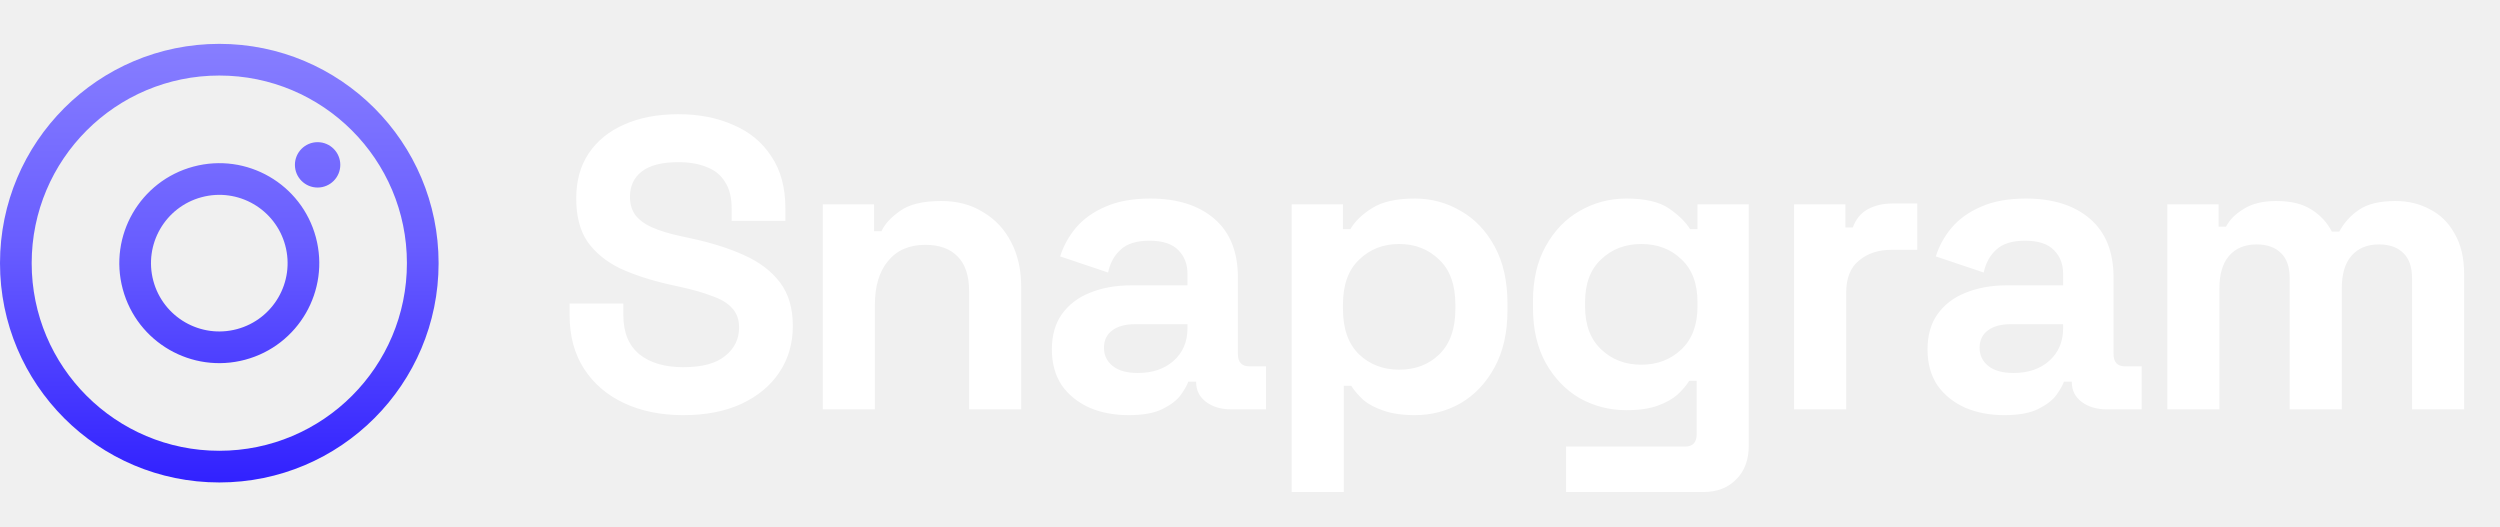
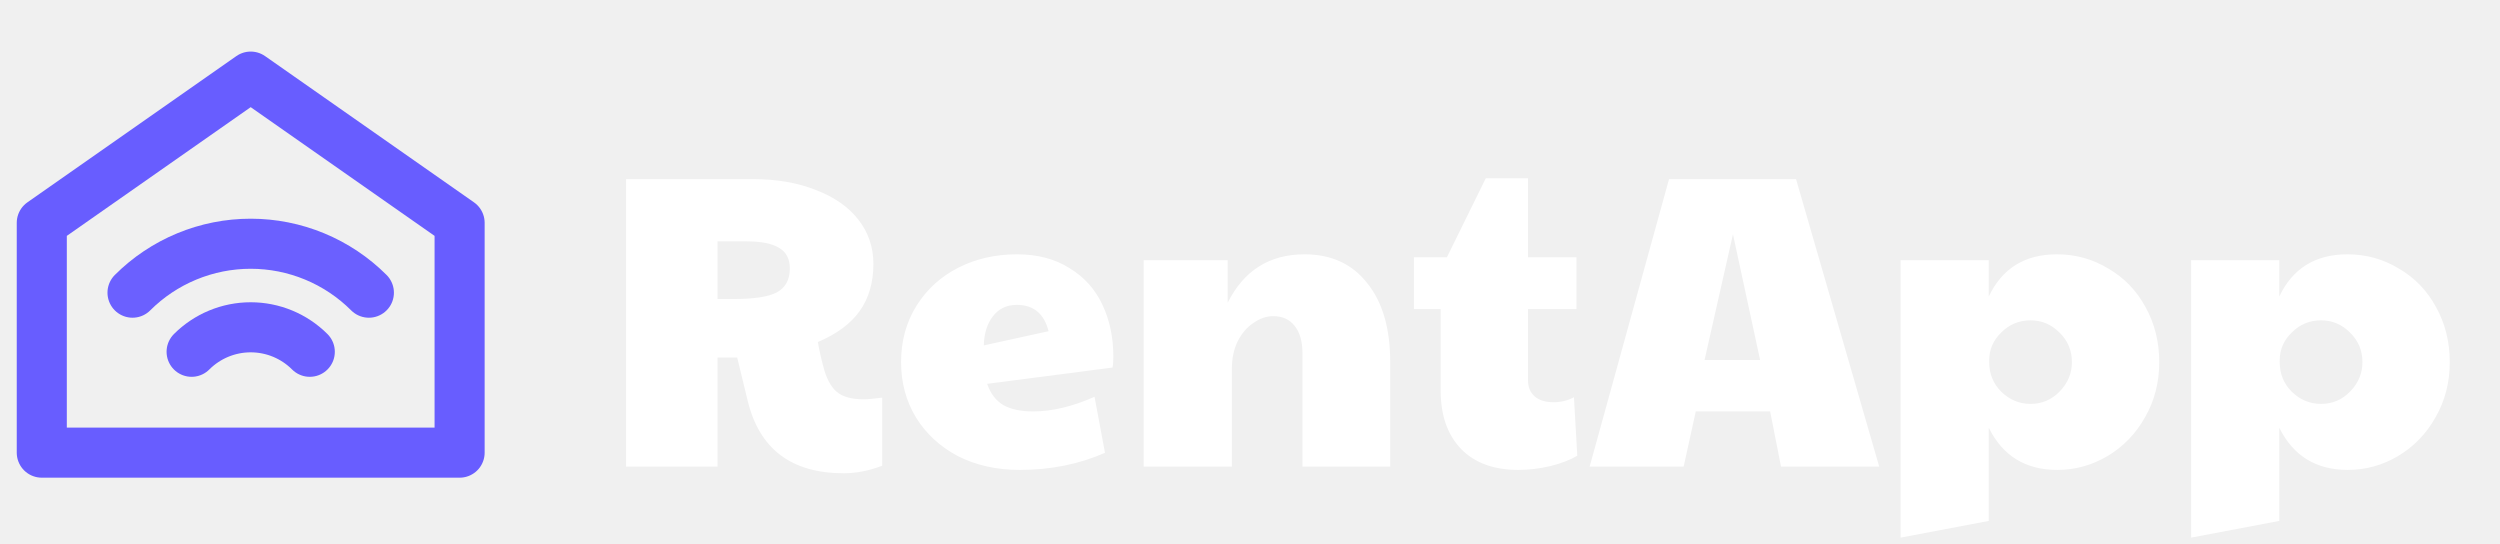
- <svg xmlns="http://www.w3.org/2000/svg" width="171" height="36" viewBox="0 0 171 36" fill="none">
-   <path fill-rule="evenodd" clip-rule="evenodd" d="M27.833 18C27.833 25.088 22.088 30.833 15 30.833C7.912 30.833 2.167 25.088 2.167 18C2.167 10.912 7.912 5.167 15 5.167C22.088 5.167 27.833 10.912 27.833 18ZM30 18C30 26.284 23.284 33 15 33C6.716 33 0 26.284 0 18C0 9.716 6.716 3 15 3C23.284 3 30 9.716 30 18ZM23.276 11.276C23.276 12.133 22.581 12.828 21.724 12.828C20.867 12.828 20.172 12.133 20.172 11.276C20.172 10.419 20.867 9.724 21.724 9.724C22.581 9.724 23.276 10.419 23.276 11.276ZM10.488 19.209C11.156 21.701 13.717 23.18 16.209 22.512C18.701 21.844 20.18 19.283 19.512 16.791C18.844 14.299 16.283 12.82 13.791 13.488C11.299 14.156 9.82 16.717 10.488 19.209ZM8.395 19.77C9.372 23.418 13.122 25.582 16.77 24.605C20.417 23.627 22.582 19.878 21.605 16.23C20.627 12.582 16.878 10.418 13.23 11.395C9.582 12.373 7.418 16.122 8.395 19.77Z" fill="url(#paint0_linear_120_1360)" />
-   <path d="M46.737 28.396C45.21 28.396 43.862 28.122 42.694 27.576C41.525 27.029 40.611 26.247 39.951 25.229C39.291 24.211 38.961 22.986 38.961 21.553V20.762H42.637V21.553C42.637 22.741 43.005 23.636 43.74 24.239C44.475 24.824 45.474 25.116 46.737 25.116C48.019 25.116 48.971 24.861 49.593 24.352C50.234 23.844 50.554 23.193 50.554 22.402C50.554 21.855 50.394 21.412 50.073 21.073C49.772 20.733 49.319 20.46 48.716 20.253C48.132 20.026 47.416 19.819 46.567 19.631L45.917 19.489C44.56 19.188 43.391 18.811 42.411 18.358C41.45 17.887 40.705 17.274 40.177 16.52C39.668 15.766 39.414 14.786 39.414 13.58C39.414 12.373 39.697 11.346 40.262 10.498C40.846 9.631 41.657 8.971 42.694 8.519C43.749 8.047 44.984 7.812 46.398 7.812C47.811 7.812 49.065 8.057 50.158 8.547C51.27 9.018 52.137 9.734 52.76 10.696C53.4 11.638 53.721 12.826 53.721 14.258V15.107H50.045V14.258C50.045 13.504 49.894 12.901 49.593 12.449C49.31 11.978 48.895 11.638 48.349 11.431C47.802 11.205 47.152 11.092 46.398 11.092C45.267 11.092 44.428 11.308 43.881 11.742C43.353 12.157 43.09 12.732 43.09 13.467C43.09 13.957 43.212 14.371 43.457 14.711C43.721 15.05 44.107 15.333 44.616 15.559C45.125 15.785 45.776 15.983 46.567 16.153L47.218 16.294C48.631 16.596 49.857 16.982 50.893 17.453C51.949 17.925 52.769 18.547 53.353 19.32C53.938 20.093 54.23 21.082 54.23 22.288C54.23 23.495 53.919 24.56 53.297 25.483C52.694 26.388 51.826 27.105 50.695 27.632C49.583 28.141 48.264 28.396 46.737 28.396ZM56.278 28V13.976H59.784V15.813H60.293C60.519 15.323 60.944 14.862 61.566 14.428C62.188 13.976 63.13 13.749 64.393 13.749C65.486 13.749 66.438 14.004 67.249 14.513C68.078 15.003 68.719 15.691 69.171 16.577C69.624 17.444 69.85 18.462 69.85 19.631V28H66.287V19.913C66.287 18.858 66.024 18.066 65.496 17.538C64.987 17.011 64.252 16.747 63.29 16.747C62.197 16.747 61.349 17.114 60.746 17.849C60.142 18.566 59.841 19.574 59.841 20.875V28H56.278ZM77.208 28.396C76.209 28.396 75.313 28.226 74.521 27.887C73.73 27.529 73.098 27.02 72.627 26.36C72.175 25.681 71.948 24.861 71.948 23.9C71.948 22.939 72.175 22.138 72.627 21.497C73.098 20.837 73.739 20.347 74.55 20.026C75.379 19.687 76.322 19.517 77.377 19.517H81.223V18.726C81.223 18.066 81.015 17.529 80.601 17.114C80.186 16.681 79.526 16.464 78.621 16.464C77.735 16.464 77.076 16.671 76.642 17.086C76.209 17.482 75.926 18 75.794 18.641L72.514 17.538C72.74 16.822 73.098 16.172 73.588 15.587C74.097 14.984 74.766 14.503 75.596 14.145C76.444 13.768 77.472 13.58 78.678 13.58C80.525 13.58 81.986 14.042 83.061 14.965C84.135 15.889 84.672 17.227 84.672 18.98V24.211C84.672 24.777 84.936 25.059 85.464 25.059H86.595V28H84.22C83.522 28 82.947 27.83 82.495 27.491C82.043 27.152 81.816 26.699 81.816 26.134V26.106H81.279C81.204 26.332 81.034 26.633 80.77 27.01C80.506 27.369 80.092 27.689 79.526 27.972C78.961 28.255 78.188 28.396 77.208 28.396ZM77.83 25.512C78.829 25.512 79.639 25.238 80.261 24.692C80.902 24.126 81.223 23.382 81.223 22.458V22.175H77.632C76.972 22.175 76.454 22.317 76.077 22.599C75.7 22.882 75.511 23.278 75.511 23.787C75.511 24.296 75.709 24.711 76.105 25.031C76.501 25.352 77.076 25.512 77.83 25.512ZM88.351 33.655V13.976H91.858V15.672H92.366C92.687 15.126 93.186 14.645 93.865 14.23C94.544 13.797 95.514 13.58 96.777 13.58C97.908 13.58 98.954 13.863 99.916 14.428C100.877 14.975 101.65 15.785 102.234 16.86C102.819 17.934 103.111 19.235 103.111 20.762V21.214C103.111 22.741 102.819 24.041 102.234 25.116C101.65 26.19 100.877 27.01 99.916 27.576C98.954 28.122 97.908 28.396 96.777 28.396C95.929 28.396 95.213 28.292 94.628 28.085C94.063 27.896 93.601 27.651 93.243 27.35C92.904 27.029 92.63 26.709 92.423 26.388H91.914V33.655H88.351ZM95.703 25.286C96.815 25.286 97.729 24.937 98.445 24.239C99.181 23.523 99.548 22.486 99.548 21.129V20.846C99.548 19.489 99.181 18.462 98.445 17.765C97.71 17.048 96.796 16.69 95.703 16.69C94.61 16.69 93.695 17.048 92.96 17.765C92.225 18.462 91.858 19.489 91.858 20.846V21.129C91.858 22.486 92.225 23.523 92.96 24.239C93.695 24.937 94.61 25.286 95.703 25.286ZM104.855 21.044V20.592C104.855 19.122 105.148 17.868 105.732 16.831C106.316 15.776 107.089 14.975 108.05 14.428C109.031 13.863 110.096 13.58 111.245 13.58C112.527 13.58 113.498 13.806 114.158 14.258C114.818 14.711 115.298 15.182 115.6 15.672H116.109V13.976H119.615V30.488C119.615 31.45 119.332 32.213 118.767 32.779C118.201 33.363 117.447 33.655 116.505 33.655H107.117V30.545H115.26C115.788 30.545 116.052 30.262 116.052 29.697V26.049H115.543C115.355 26.351 115.091 26.662 114.752 26.982C114.412 27.284 113.96 27.538 113.394 27.745C112.829 27.953 112.113 28.056 111.245 28.056C110.096 28.056 109.031 27.783 108.05 27.237C107.089 26.671 106.316 25.87 105.732 24.833C105.148 23.778 104.855 22.515 104.855 21.044ZM112.263 24.946C113.357 24.946 114.271 24.598 115.006 23.9C115.741 23.203 116.109 22.223 116.109 20.96V20.677C116.109 19.395 115.741 18.415 115.006 17.736C114.29 17.039 113.376 16.69 112.263 16.69C111.17 16.69 110.256 17.039 109.521 17.736C108.786 18.415 108.418 19.395 108.418 20.677V20.96C108.418 22.223 108.786 23.203 109.521 23.9C110.256 24.598 111.17 24.946 112.263 24.946ZM122.716 28V13.976H126.223V15.559H126.731C126.939 14.993 127.278 14.579 127.749 14.315C128.239 14.051 128.805 13.919 129.446 13.919H131.142V17.086H129.389C128.485 17.086 127.74 17.331 127.156 17.821C126.571 18.292 126.279 19.027 126.279 20.026V28H122.716ZM137.102 28.396C136.103 28.396 135.207 28.226 134.416 27.887C133.624 27.529 132.992 27.02 132.521 26.36C132.069 25.681 131.843 24.861 131.843 23.9C131.843 22.939 132.069 22.138 132.521 21.497C132.992 20.837 133.633 20.347 134.444 20.026C135.273 19.687 136.216 19.517 137.271 19.517H141.117V18.726C141.117 18.066 140.909 17.529 140.495 17.114C140.08 16.681 139.42 16.464 138.515 16.464C137.63 16.464 136.97 16.671 136.536 17.086C136.103 17.482 135.82 18 135.688 18.641L132.408 17.538C132.634 16.822 132.992 16.172 133.483 15.587C133.992 14.984 134.661 14.503 135.49 14.145C136.338 13.768 137.366 13.58 138.572 13.58C140.419 13.58 141.88 14.042 142.955 14.965C144.029 15.889 144.566 17.227 144.566 18.98V24.211C144.566 24.777 144.83 25.059 145.358 25.059H146.489V28H144.114C143.416 28 142.842 27.83 142.389 27.491C141.937 27.152 141.711 26.699 141.711 26.134V26.106H141.173C141.098 26.332 140.928 26.633 140.664 27.01C140.4 27.369 139.986 27.689 139.42 27.972C138.855 28.255 138.082 28.396 137.102 28.396ZM137.724 25.512C138.723 25.512 139.533 25.238 140.155 24.692C140.796 24.126 141.117 23.382 141.117 22.458V22.175H137.526C136.866 22.175 136.348 22.317 135.971 22.599C135.594 22.882 135.405 23.278 135.405 23.787C135.405 24.296 135.603 24.711 135.999 25.031C136.395 25.352 136.97 25.512 137.724 25.512ZM148.246 28V13.976H151.752V15.502H152.261C152.506 15.031 152.911 14.626 153.476 14.287C154.042 13.928 154.787 13.749 155.71 13.749C156.709 13.749 157.51 13.947 158.114 14.343C158.717 14.72 159.179 15.22 159.499 15.842H160.008C160.328 15.239 160.781 14.739 161.365 14.343C161.949 13.947 162.779 13.749 163.853 13.749C164.72 13.749 165.503 13.938 166.2 14.315C166.916 14.673 167.482 15.229 167.897 15.983C168.33 16.718 168.547 17.651 168.547 18.782V28H164.984V19.037C164.984 18.264 164.786 17.689 164.391 17.312C163.995 16.916 163.439 16.718 162.722 16.718C161.912 16.718 161.28 16.982 160.828 17.51C160.394 18.019 160.178 18.754 160.178 19.715V28H156.615V19.037C156.615 18.264 156.417 17.689 156.021 17.312C155.625 16.916 155.069 16.718 154.353 16.718C153.542 16.718 152.911 16.982 152.459 17.51C152.025 18.019 151.808 18.754 151.808 19.715V28H148.246Z" fill="white" />
-   <defs>
-     <linearGradient id="paint0_linear_120_1360" x1="15" y1="3" x2="15" y2="33" gradientUnits="userSpaceOnUse">
-       <stop stop-color="#877EFF" />
-       <stop offset="0.461" stop-color="#685DFF" />
-       <stop offset="1" stop-color="#3121FF" />
-     </linearGradient>
-   </defs>
+ <svg xmlns="http://www.w3.org/2000/svg" width="359" height="78" viewBox="0 0 359 78" fill="none">
+   <path d="M121.16 67.96C113.64 67.96 109.04 64.48 107.36 57.52L105.86 51.34H103.04V67H89.9V25.72H108.08C111.52 25.72 114.54 26.24 117.14 27.28C119.78 28.28 121.82 29.7 123.26 31.54C124.7 33.38 125.42 35.5 125.42 37.9C125.42 40.58 124.76 42.84 123.44 44.68C122.16 46.48 120.16 47.96 117.44 49.12C117.72 50.64 118.04 52.02 118.4 53.26C118.88 54.78 119.54 55.84 120.38 56.44C121.22 57.04 122.44 57.34 124.04 57.34C124.6 57.34 125.48 57.26 126.68 57.1V66.88C124.8 67.6 122.96 67.96 121.16 67.96ZM105.32 42.94C108.28 42.94 110.36 42.62 111.56 41.98C112.8 41.3 113.42 40.16 113.42 38.56C113.42 37.2 112.92 36.22 111.92 35.62C110.92 34.98 109.34 34.66 107.18 34.66H103.04V42.94H105.32ZM146.435 67.48C143.115 67.48 140.155 66.82 137.555 65.5C134.995 64.14 132.995 62.3 131.555 59.98C130.115 57.62 129.395 54.96 129.395 52C129.395 48.96 130.135 46.26 131.615 43.9C133.095 41.54 135.095 39.72 137.615 38.44C140.135 37.16 142.935 36.52 146.015 36.52C148.975 36.52 151.495 37.18 153.575 38.5C155.695 39.78 157.275 41.54 158.315 43.78C159.355 45.98 159.875 48.46 159.875 51.22C159.875 51.94 159.835 52.46 159.755 52.78L141.755 55.12C142.235 56.52 143.015 57.54 144.095 58.18C145.175 58.78 146.595 59.08 148.355 59.08C151.075 59.08 154.015 58.38 157.175 56.98L158.675 65.02C154.955 66.66 150.875 67.48 146.435 67.48ZM150.575 47.56C149.935 45.04 148.415 43.78 146.015 43.78C144.575 43.78 143.435 44.32 142.595 45.4C141.755 46.48 141.315 47.88 141.275 49.6L150.575 47.56ZM164.234 37.36H176.294V43.48C178.614 38.84 182.294 36.52 187.334 36.52C191.174 36.52 194.174 37.9 196.334 40.66C198.534 43.38 199.634 47.16 199.634 52V67H187.034V50.74C187.034 49.02 186.654 47.7 185.894 46.78C185.174 45.86 184.154 45.4 182.834 45.4C181.874 45.4 180.934 45.72 180.014 46.36C179.094 46.96 178.334 47.84 177.734 49C177.174 50.16 176.894 51.48 176.894 52.96V67H164.234V37.36ZM218.038 67.48C214.518 67.48 211.778 66.48 209.818 64.48C207.858 62.44 206.878 59.64 206.878 56.08V44.38H203.038V36.94H207.778L213.358 25.6H219.418V36.94H226.378V44.38H219.418V54.58C219.418 55.58 219.738 56.36 220.378 56.92C221.018 57.48 221.918 57.76 223.078 57.76C224.158 57.76 225.138 57.52 226.018 57.04L226.498 65.44C225.498 66.04 224.198 66.54 222.598 66.94C221.038 67.3 219.518 67.48 218.038 67.48ZM239.673 25.72H257.913L269.853 67H255.753L254.193 59.08H243.513L241.773 67H228.273L239.673 25.72ZM252.753 51.7L248.853 33.64L244.773 51.7H252.753ZM272.926 37.36H285.586V42.58C287.506 38.54 290.766 36.52 295.366 36.52C298.046 36.52 300.506 37.2 302.746 38.56C305.026 39.88 306.806 41.72 308.086 44.08C309.406 46.44 310.066 49.08 310.066 52C310.066 54.92 309.386 57.56 308.026 59.92C306.706 62.28 304.906 64.14 302.626 65.5C300.386 66.82 297.986 67.48 295.426 67.48C290.866 67.48 287.586 65.46 285.586 61.42V74.8L272.926 77.2V37.36ZM291.586 58C293.226 58 294.626 57.4 295.786 56.2C296.946 55 297.526 53.6 297.526 52C297.526 50.32 296.926 48.9 295.726 47.74C294.566 46.58 293.186 46 291.586 46C289.946 46 288.546 46.58 287.386 47.74C286.226 48.86 285.646 50.2 285.646 51.76V52C285.646 53.68 286.226 55.1 287.386 56.26C288.586 57.42 289.986 58 291.586 58ZM314.645 37.36H327.305V42.58C329.225 38.54 332.485 36.52 337.085 36.52C339.765 36.52 342.225 37.2 344.465 38.56C346.745 39.88 348.525 41.72 349.805 44.08C351.125 46.44 351.785 49.08 351.785 52C351.785 54.92 351.105 57.56 349.745 59.92C348.425 62.28 346.625 64.14 344.345 65.5C342.105 66.82 339.705 67.48 337.145 67.48C332.585 67.48 329.305 65.46 327.305 61.42V74.8L314.645 77.2V37.36ZM333.305 58C334.945 58 336.345 57.4 337.505 56.2C338.665 55 339.245 53.6 339.245 52C339.245 50.32 338.645 48.9 337.445 47.74C336.285 46.58 334.905 46 333.305 46C331.665 46 330.265 46.58 329.105 47.74C327.945 48.86 327.365 50.2 327.365 51.76V52C327.365 53.68 327.945 55.1 329.105 56.26C330.305 57.42 331.705 58 333.305 58Z" fill="white" />
+   <path d="M0 2H72V74H0V2Z" fill="white" fill-opacity="0.01" />
+   <path d="M6 32L36 11L66 32V65H6V32Z" stroke="#685DFF" stroke-width="7.19" stroke-linecap="round" stroke-linejoin="round" />
+   <path d="M19.029 42.029C21.258 39.801 23.904 38.033 26.816 36.827C29.727 35.621 32.848 35 36 35C39.152 35 42.273 35.621 45.184 36.827C48.096 38.033 50.742 39.801 52.971 42.029" stroke="#685DFF" stroke-opacity="0.98" stroke-width="7.19" stroke-linecap="round" stroke-linejoin="round" />
+   <path d="M27.515 50.515C28.629 49.401 29.952 48.517 31.408 47.913C32.864 47.31 34.424 47 36 47C37.576 47 39.136 47.31 40.592 47.913C42.048 48.517 43.371 49.401 44.485 50.515" stroke="#685DFF" stroke-opacity="0.98" stroke-width="7.19" stroke-linecap="round" stroke-linejoin="round" />
</svg>
